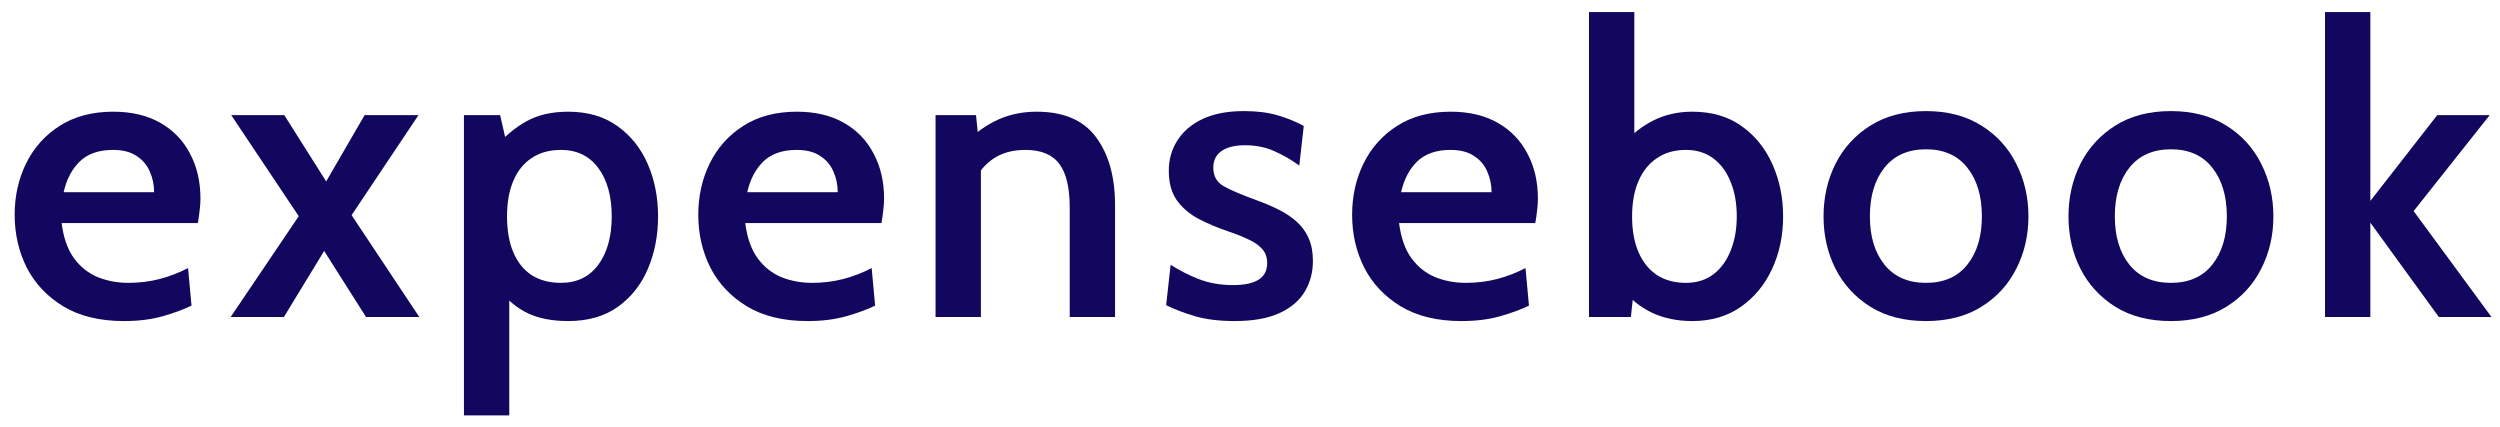
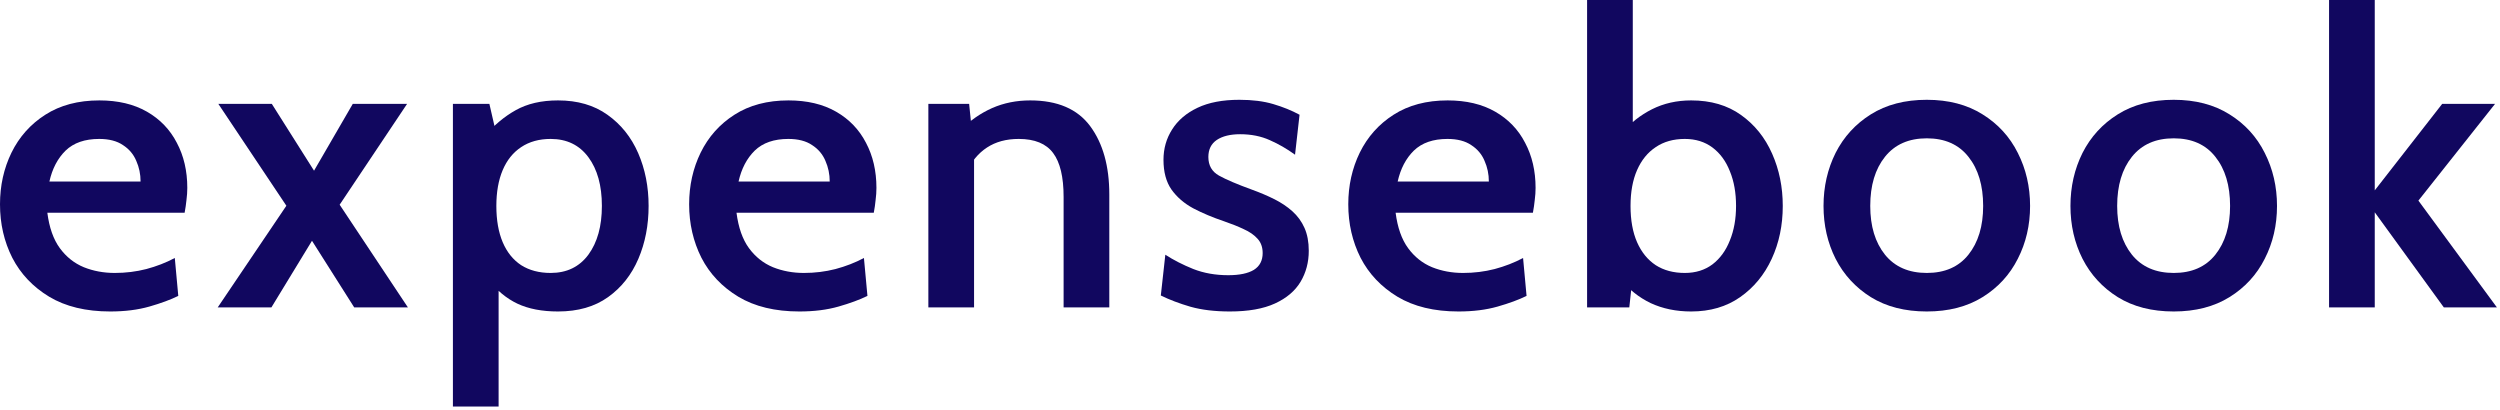
- <svg xmlns="http://www.w3.org/2000/svg" width="170" height="29" viewBox="0 0 170 29" fill="none">
+ <svg xmlns="http://www.w3.org/2000/svg" width="122" height="20" viewBox="0 0 122 20" fill="none">
  <g id="expensebook">
-     <path d="M8.434 21.832C6.793 21.832 5.42 21.501 4.314 20.837C3.218 20.174 2.389 19.298 1.826 18.211C1.274 17.114 0.997 15.912 0.997 14.603C0.997 13.341 1.255 12.18 1.771 11.12C2.296 10.051 3.057 9.199 4.052 8.563C5.056 7.918 6.273 7.595 7.701 7.595C8.954 7.595 10.023 7.849 10.908 8.356C11.792 8.862 12.465 9.563 12.926 10.457C13.396 11.341 13.631 12.355 13.631 13.498C13.631 13.755 13.612 14.027 13.575 14.313C13.548 14.589 13.506 14.875 13.451 15.17H4.19C4.319 16.174 4.6 16.971 5.033 17.561C5.466 18.151 6.005 18.579 6.65 18.847C7.296 19.105 7.991 19.234 8.738 19.234C9.475 19.234 10.184 19.146 10.866 18.971C11.557 18.787 12.198 18.538 12.788 18.225L13.023 20.782C12.497 21.04 11.848 21.279 11.074 21.501C10.3 21.722 9.42 21.832 8.434 21.832ZM4.328 13.069H10.479C10.479 12.571 10.383 12.106 10.189 11.673C10.005 11.231 9.705 10.876 9.291 10.609C8.885 10.332 8.351 10.194 7.687 10.194C6.72 10.194 5.964 10.457 5.42 10.982C4.886 11.507 4.522 12.203 4.328 13.069Z" fill="#11075F" />
-     <path d="M15.684 21.556L20.314 14.7L15.725 7.83H19.333L22.18 12.336L24.793 7.83H28.456L23.908 14.631L28.511 21.556H24.89L22.042 17.064L19.305 21.556H15.684Z" fill="#11075F" />
-     <path d="M31.548 28.246V7.83H34.008L34.603 10.415L33.691 10.014C34.308 9.277 35.004 8.692 35.778 8.259C36.561 7.816 37.515 7.595 38.639 7.595C39.957 7.595 41.067 7.918 41.97 8.563C42.882 9.208 43.574 10.069 44.044 11.148C44.514 12.226 44.748 13.415 44.748 14.714C44.748 16.013 44.518 17.202 44.057 18.28C43.597 19.358 42.915 20.22 42.012 20.865C41.108 21.51 39.984 21.832 38.639 21.832C37.561 21.832 36.648 21.657 35.902 21.307C35.165 20.957 34.506 20.413 33.925 19.676L34.63 19.054V28.246H31.548ZM38.141 19.234C39.229 19.234 40.077 18.824 40.685 18.004C41.293 17.174 41.597 16.078 41.597 14.714C41.597 13.341 41.293 12.244 40.685 11.424C40.077 10.604 39.229 10.194 38.141 10.194C37.367 10.194 36.704 10.378 36.151 10.747C35.607 11.106 35.193 11.622 34.907 12.295C34.621 12.968 34.478 13.774 34.478 14.714C34.478 15.672 34.621 16.488 34.907 17.16C35.193 17.833 35.607 18.349 36.151 18.709C36.704 19.059 37.367 19.234 38.141 19.234Z" fill="#11075F" />
-     <path d="M54.919 21.832C53.279 21.832 51.906 21.501 50.8 20.837C49.703 20.174 48.874 19.298 48.312 18.211C47.759 17.114 47.483 15.912 47.483 14.603C47.483 13.341 47.741 12.18 48.257 11.12C48.782 10.051 49.542 9.199 50.538 8.563C51.542 7.918 52.758 7.595 54.187 7.595C55.44 7.595 56.509 7.849 57.393 8.356C58.278 8.862 58.951 9.563 59.411 10.457C59.882 11.341 60.117 12.355 60.117 13.498C60.117 13.755 60.098 14.027 60.061 14.313C60.033 14.589 59.992 14.875 59.937 15.17H50.676C50.805 16.174 51.086 16.971 51.519 17.561C51.952 18.151 52.491 18.579 53.136 18.847C53.781 19.105 54.477 19.234 55.223 19.234C55.961 19.234 56.67 19.146 57.352 18.971C58.043 18.787 58.684 18.538 59.273 18.225L59.508 20.782C58.983 21.04 58.333 21.279 57.559 21.501C56.785 21.722 55.905 21.832 54.919 21.832ZM50.814 13.069H56.965C56.965 12.571 56.868 12.106 56.675 11.673C56.49 11.231 56.191 10.876 55.776 10.609C55.371 10.332 54.836 10.194 54.173 10.194C53.205 10.194 52.45 10.457 51.906 10.982C51.371 11.507 51.007 12.203 50.814 13.069Z" fill="#11075F" />
-     <path d="M63.618 21.556V7.83H66.369L66.632 10.415L65.775 9.6C66.438 8.945 67.157 8.448 67.931 8.107C68.714 7.766 69.567 7.595 70.488 7.595C72.331 7.595 73.681 8.176 74.538 9.337C75.395 10.498 75.823 12.032 75.823 13.94V21.556H72.741V14.106C72.741 12.76 72.506 11.774 72.036 11.148C71.566 10.512 70.792 10.194 69.714 10.194C68.875 10.194 68.161 10.387 67.572 10.774C66.982 11.162 66.521 11.719 66.189 12.447L66.701 10.816V21.556H63.618Z" fill="#11075F" />
-     <path d="M83.956 21.832C82.943 21.832 82.058 21.727 81.302 21.515C80.547 21.293 79.879 21.04 79.298 20.754L79.602 18.004C80.155 18.363 80.786 18.686 81.496 18.971C82.206 19.248 82.989 19.386 83.846 19.386C84.601 19.386 85.177 19.266 85.574 19.026C85.97 18.778 86.168 18.4 86.168 17.893C86.168 17.497 86.053 17.174 85.822 16.925C85.592 16.667 85.279 16.451 84.882 16.276C84.495 16.091 84.058 15.916 83.569 15.751C82.805 15.492 82.113 15.202 81.496 14.88C80.879 14.548 80.385 14.124 80.017 13.608C79.657 13.092 79.478 12.424 79.478 11.604C79.478 10.848 79.671 10.166 80.058 9.558C80.445 8.941 81.017 8.452 81.772 8.093C82.528 7.734 83.468 7.554 84.592 7.554C85.477 7.554 86.242 7.651 86.887 7.844C87.541 8.038 88.131 8.277 88.656 8.563L88.352 11.258C87.808 10.862 87.242 10.535 86.652 10.277C86.062 10.01 85.394 9.876 84.647 9.876C83.984 9.876 83.459 10.005 83.072 10.263C82.694 10.521 82.505 10.903 82.505 11.41C82.505 11.982 82.745 12.401 83.224 12.668C83.703 12.935 84.449 13.253 85.463 13.622C85.998 13.815 86.495 14.027 86.956 14.258C87.417 14.488 87.822 14.76 88.172 15.073C88.522 15.387 88.794 15.76 88.988 16.193C89.181 16.626 89.278 17.142 89.278 17.741C89.278 18.515 89.094 19.211 88.725 19.828C88.356 20.446 87.781 20.934 86.997 21.293C86.214 21.653 85.2 21.832 83.956 21.832Z" fill="#11075F" />
-     <path d="M99.38 21.832C97.74 21.832 96.367 21.501 95.261 20.837C94.164 20.174 93.335 19.298 92.773 18.211C92.22 17.114 91.944 15.912 91.944 14.603C91.944 13.341 92.202 12.18 92.718 11.12C93.243 10.051 94.003 9.199 94.998 8.563C96.003 7.918 97.219 7.595 98.647 7.595C99.901 7.595 100.97 7.849 101.854 8.356C102.739 8.862 103.412 9.563 103.872 10.457C104.342 11.341 104.577 12.355 104.577 13.498C104.577 13.755 104.559 14.027 104.522 14.313C104.494 14.589 104.453 14.875 104.398 15.17H95.137C95.266 16.174 95.547 16.971 95.98 17.561C96.413 18.151 96.952 18.579 97.597 18.847C98.242 19.105 98.938 19.234 99.684 19.234C100.421 19.234 101.131 19.146 101.813 18.971C102.504 18.787 103.144 18.538 103.734 18.225L103.969 20.782C103.444 21.04 102.794 21.279 102.02 21.501C101.246 21.722 100.366 21.832 99.38 21.832ZM95.275 13.069H101.426C101.426 12.571 101.329 12.106 101.136 11.673C100.951 11.231 100.652 10.876 100.237 10.609C99.832 10.332 99.297 10.194 98.634 10.194C97.666 10.194 96.91 10.457 96.367 10.982C95.832 11.507 95.468 12.203 95.275 13.069Z" fill="#11075F" />
-     <path d="M115.073 21.832C114.06 21.832 113.147 21.643 112.336 21.266C111.535 20.879 110.857 20.335 110.305 19.635L111.175 19.013L110.899 21.556H108.052V0.822H111.134V10.263L110.415 9.779C110.977 9.116 111.65 8.586 112.433 8.19C113.226 7.793 114.106 7.595 115.073 7.595C116.4 7.595 117.52 7.922 118.432 8.577C119.354 9.231 120.054 10.102 120.533 11.189C121.012 12.267 121.252 13.442 121.252 14.714C121.252 16.013 121.003 17.202 120.506 18.28C120.008 19.358 119.298 20.22 118.377 20.865C117.455 21.51 116.354 21.832 115.073 21.832ZM114.645 19.234C115.373 19.234 115.995 19.04 116.511 18.653C117.027 18.257 117.419 17.718 117.686 17.036C117.962 16.354 118.1 15.58 118.1 14.714C118.1 13.829 117.962 13.051 117.686 12.378C117.419 11.696 117.027 11.162 116.511 10.774C115.995 10.387 115.373 10.194 114.645 10.194C113.88 10.194 113.226 10.378 112.682 10.747C112.138 11.106 111.719 11.622 111.424 12.295C111.129 12.968 110.982 13.774 110.982 14.714C110.982 15.672 111.129 16.488 111.424 17.16C111.719 17.833 112.138 18.349 112.682 18.709C113.226 19.059 113.88 19.234 114.645 19.234Z" fill="#11075F" />
-     <path d="M130.967 21.832C129.493 21.832 128.235 21.51 127.194 20.865C126.162 20.22 125.369 19.358 124.816 18.28C124.273 17.202 124.001 16.013 124.001 14.714C124.001 13.415 124.273 12.221 124.816 11.134C125.369 10.046 126.162 9.18 127.194 8.535C128.235 7.881 129.493 7.554 130.967 7.554C132.432 7.554 133.686 7.881 134.727 8.535C135.768 9.18 136.561 10.046 137.104 11.134C137.657 12.221 137.934 13.415 137.934 14.714C137.934 16.013 137.657 17.202 137.104 18.28C136.561 19.358 135.768 20.22 134.727 20.865C133.686 21.51 132.432 21.832 130.967 21.832ZM130.967 19.234C132.184 19.234 133.119 18.824 133.773 18.004C134.437 17.174 134.768 16.078 134.768 14.714C134.768 13.332 134.437 12.226 133.773 11.396C133.119 10.567 132.184 10.152 130.967 10.152C129.751 10.152 128.811 10.567 128.147 11.396C127.484 12.226 127.152 13.332 127.152 14.714C127.152 16.078 127.484 17.174 128.147 18.004C128.811 18.824 129.751 19.234 130.967 19.234Z" fill="#11075F" />
-     <path d="M147.623 21.832C146.149 21.832 144.891 21.51 143.85 20.865C142.818 20.22 142.025 19.358 141.472 18.28C140.929 17.202 140.657 16.013 140.657 14.714C140.657 13.415 140.929 12.221 141.472 11.134C142.025 10.046 142.818 9.18 143.85 8.535C144.891 7.881 146.149 7.554 147.623 7.554C149.089 7.554 150.342 7.881 151.383 8.535C152.424 9.18 153.217 10.046 153.76 11.134C154.313 12.221 154.59 13.415 154.59 14.714C154.59 16.013 154.313 17.202 153.76 18.28C153.217 19.358 152.424 20.22 151.383 20.865C150.342 21.51 149.089 21.832 147.623 21.832ZM147.623 19.234C148.84 19.234 149.775 18.824 150.429 18.004C151.093 17.174 151.424 16.078 151.424 14.714C151.424 13.332 151.093 12.226 150.429 11.396C149.775 10.567 148.84 10.152 147.623 10.152C146.407 10.152 145.467 10.567 144.804 11.396C144.14 12.226 143.808 13.332 143.808 14.714C143.808 16.078 144.14 17.174 144.804 18.004C145.467 18.824 146.407 19.234 147.623 19.234Z" fill="#11075F" />
-     <path d="M158.101 21.556V0.822H161.183V13.663L165.731 7.83H169.297L164.127 14.354L169.421 21.556H165.841L161.183 15.142V21.556H158.101Z" fill="#11075F" />
+     <path d="M5.38 15.2C4.193 15.2 3.2 14.96 2.4 14.48C1.607 14 1.007 13.367 0.6 12.58C0.2 11.787 0 10.917 0 9.97C0 9.057 0.187 8.217 0.56 7.45C0.94 6.677 1.49 6.06 2.21 5.6C2.937 5.133 3.817 4.9 4.85 4.9C5.757 4.9 6.53 5.083 7.17 5.45C7.81 5.817 8.297 6.323 8.63 6.97C8.97 7.61 9.14 8.343 9.14 9.17C9.14 9.357 9.127 9.553 9.1 9.76C9.08 9.96 9.05 10.167 9.01 10.38H2.31C2.403 11.107 2.607 11.683 2.92 12.11C3.233 12.537 3.623 12.847 4.09 13.04C4.557 13.227 5.06 13.32 5.6 13.32C6.133 13.32 6.647 13.257 7.14 13.13C7.64 12.997 8.103 12.817 8.53 12.59L8.7 14.44C8.32 14.627 7.85 14.8 7.29 14.96C6.73 15.12 6.093 15.2 5.38 15.2ZM2.41 8.86H6.86C6.86 8.5 6.79 8.163 6.65 7.85C6.517 7.53 6.3 7.273 6 7.08C5.707 6.88 5.32 6.78 4.84 6.78C4.14 6.78 3.593 6.97 3.2 7.35C2.813 7.73 2.55 8.233 2.41 8.86Z" fill="#11075F" />
+     <path d="M10.625 15L13.975 10.04L10.655 5.07H13.265L15.325 8.33L17.215 5.07H19.865L16.575 9.99L19.905 15H17.285L15.225 11.75L13.245 15H10.625Z" fill="#11075F" />
+     <path d="M22.102 19.84V5.07H23.882L24.312 6.94L23.652 6.65C24.099 6.117 24.602 5.693 25.162 5.38C25.729 5.06 26.419 4.9 27.232 4.9C28.186 4.9 28.989 5.133 29.642 5.6C30.302 6.067 30.802 6.69 31.142 7.47C31.482 8.25 31.652 9.11 31.652 10.05C31.652 10.99 31.486 11.85 31.152 12.63C30.819 13.41 30.326 14.033 29.672 14.5C29.019 14.967 28.206 15.2 27.232 15.2C26.452 15.2 25.792 15.073 25.252 14.82C24.719 14.567 24.242 14.173 23.822 13.64L24.332 13.19V19.84H22.102ZM26.872 13.32C27.659 13.32 28.272 13.023 28.712 12.43C29.152 11.83 29.372 11.037 29.372 10.05C29.372 9.057 29.152 8.263 28.712 7.67C28.272 7.077 27.659 6.78 26.872 6.78C26.312 6.78 25.832 6.913 25.432 7.18C25.039 7.44 24.739 7.813 24.532 8.3C24.326 8.787 24.222 9.37 24.222 10.05C24.222 10.743 24.326 11.333 24.532 11.82C24.739 12.307 25.039 12.68 25.432 12.94C25.832 13.193 26.312 13.32 26.872 13.32Z" fill="#11075F" />
+     <path d="M39.011 15.2C37.824 15.2 36.831 14.96 36.031 14.48C35.237 14 34.637 13.367 34.23 12.58C33.831 11.787 33.63 10.917 33.63 9.97C33.63 9.057 33.817 8.217 34.191 7.45C34.571 6.677 35.12 6.06 35.84 5.6C36.567 5.133 37.447 4.9 38.48 4.9C39.387 4.9 40.16 5.083 40.8 5.45C41.441 5.817 41.927 6.323 42.261 6.97C42.6 7.61 42.77 8.343 42.77 9.17C42.77 9.357 42.757 9.553 42.73 9.76C42.711 9.96 42.681 10.167 42.641 10.38H35.941C36.034 11.107 36.237 11.683 36.55 12.11C36.864 12.537 37.254 12.847 37.721 13.04C38.187 13.227 38.691 13.32 39.23 13.32C39.764 13.32 40.277 13.257 40.77 13.13C41.27 12.997 41.734 12.817 42.16 12.59L42.331 14.44C41.95 14.627 41.48 14.8 40.92 14.96C40.361 15.12 39.724 15.2 39.011 15.2ZM36.041 8.86H40.49C40.49 8.5 40.42 8.163 40.281 7.85C40.147 7.53 39.931 7.273 39.63 7.08C39.337 6.88 38.95 6.78 38.471 6.78C37.77 6.78 37.224 6.97 36.831 7.35C36.444 7.73 36.181 8.233 36.041 8.86Z" fill="#11075F" />
+     <path d="M45.304 15V5.07H47.294L47.484 6.94L46.864 6.35C47.344 5.877 47.864 5.517 48.424 5.27C48.991 5.023 49.607 4.9 50.274 4.9C51.607 4.9 52.584 5.32 53.204 6.16C53.824 7 54.134 8.11 54.134 9.49V15H51.904V9.61C51.904 8.637 51.734 7.923 51.394 7.47C51.054 7.01 50.494 6.78 49.714 6.78C49.107 6.78 48.591 6.92 48.164 7.2C47.737 7.48 47.404 7.883 47.164 8.41L47.534 7.23V15H45.304Z" fill="#11075F" />
+     <path d="M60.018 15.2C59.284 15.2 58.644 15.123 58.098 14.97C57.551 14.81 57.068 14.627 56.648 14.42L56.868 12.43C57.268 12.69 57.724 12.923 58.238 13.13C58.751 13.33 59.318 13.43 59.938 13.43C60.484 13.43 60.901 13.343 61.188 13.17C61.474 12.99 61.618 12.717 61.618 12.35C61.618 12.063 61.534 11.83 61.368 11.65C61.201 11.463 60.974 11.307 60.688 11.18C60.408 11.047 60.091 10.92 59.738 10.8C59.184 10.613 58.684 10.403 58.238 10.17C57.791 9.93 57.434 9.623 57.168 9.25C56.908 8.877 56.778 8.393 56.778 7.8C56.778 7.253 56.918 6.76 57.198 6.32C57.478 5.873 57.891 5.52 58.438 5.26C58.984 5 59.664 4.87 60.478 4.87C61.118 4.87 61.671 4.94 62.138 5.08C62.611 5.22 63.038 5.393 63.418 5.6L63.198 7.55C62.804 7.263 62.394 7.027 61.968 6.84C61.541 6.647 61.058 6.55 60.518 6.55C60.038 6.55 59.658 6.643 59.378 6.83C59.104 7.017 58.968 7.293 58.968 7.66C58.968 8.073 59.141 8.377 59.488 8.57C59.834 8.763 60.374 8.993 61.108 9.26C61.494 9.4 61.854 9.553 62.188 9.72C62.521 9.887 62.814 10.083 63.068 10.31C63.321 10.537 63.518 10.807 63.658 11.12C63.798 11.433 63.868 11.807 63.868 12.24C63.868 12.8 63.734 13.303 63.468 13.75C63.201 14.197 62.784 14.55 62.218 14.81C61.651 15.07 60.918 15.2 60.018 15.2Z" fill="#11075F" />
+     <path d="M71.176 15.2C69.989 15.2 68.996 14.96 68.196 14.48C67.403 14 66.803 13.367 66.396 12.58C65.996 11.787 65.796 10.917 65.796 9.97C65.796 9.057 65.983 8.217 66.356 7.45C66.736 6.677 67.286 6.06 68.006 5.6C68.733 5.133 69.613 4.9 70.646 4.9C71.553 4.9 72.326 5.083 72.966 5.45C73.606 5.817 74.093 6.323 74.426 6.97C74.766 7.61 74.936 8.343 74.936 9.17C74.936 9.357 74.923 9.553 74.896 9.76C74.876 9.96 74.846 10.167 74.806 10.38H68.106C68.199 11.107 68.403 11.683 68.716 12.11C69.029 12.537 69.419 12.847 69.886 13.04C70.353 13.227 70.856 13.32 71.396 13.32C71.929 13.32 72.443 13.257 72.936 13.13C73.436 12.997 73.899 12.817 74.326 12.59L74.496 14.44C74.116 14.627 73.646 14.8 73.086 14.96C72.526 15.12 71.889 15.2 71.176 15.2ZM68.206 8.86H72.656C72.656 8.5 72.586 8.163 72.446 7.85C72.313 7.53 72.096 7.273 71.796 7.08C71.503 6.88 71.116 6.78 70.636 6.78C69.936 6.78 69.389 6.97 68.996 7.35C68.609 7.73 68.346 8.233 68.206 8.86Z" fill="#11075F" />
+     <path d="M82.529 15.2C81.796 15.2 81.136 15.063 80.549 14.79C79.969 14.51 79.48 14.117 79.079 13.61L79.71 13.16L79.51 15H77.45V0H79.68V6.83L79.159 6.48C79.566 6 80.053 5.617 80.62 5.33C81.193 5.043 81.829 4.9 82.529 4.9C83.49 4.9 84.299 5.137 84.96 5.61C85.626 6.083 86.133 6.713 86.48 7.5C86.826 8.28 86.999 9.13 86.999 10.05C86.999 10.99 86.82 11.85 86.46 12.63C86.1 13.41 85.586 14.033 84.919 14.5C84.253 14.967 83.456 15.2 82.529 15.2ZM82.219 13.32C82.746 13.32 83.196 13.18 83.57 12.9C83.943 12.613 84.226 12.223 84.419 11.73C84.62 11.237 84.719 10.677 84.719 10.05C84.719 9.41 84.62 8.847 84.419 8.36C84.226 7.867 83.943 7.48 83.57 7.2C83.196 6.92 82.746 6.78 82.219 6.78C81.666 6.78 81.193 6.913 80.799 7.18C80.406 7.44 80.103 7.813 79.889 8.3C79.676 8.787 79.57 9.37 79.57 10.05C79.57 10.743 79.676 11.333 79.889 11.82C80.103 12.307 80.406 12.68 80.799 12.94C81.193 13.193 81.666 13.32 82.219 13.32Z" fill="#11075F" />
+     <path d="M94.028 15.2C92.962 15.2 92.052 14.967 91.298 14.5C90.552 14.033 89.978 13.41 89.578 12.63C89.185 11.85 88.988 10.99 88.988 10.05C88.988 9.11 89.185 8.247 89.578 7.46C89.978 6.673 90.552 6.047 91.298 5.58C92.052 5.107 92.962 4.87 94.028 4.87C95.088 4.87 95.995 5.107 96.748 5.58C97.501 6.047 98.075 6.673 98.468 7.46C98.868 8.247 99.068 9.11 99.068 10.05C99.068 10.99 98.868 11.85 98.468 12.63C98.075 13.41 97.501 14.033 96.748 14.5C95.995 14.967 95.088 15.2 94.028 15.2ZM94.028 13.32C94.908 13.32 95.585 13.023 96.058 12.43C96.538 11.83 96.778 11.037 96.778 10.05C96.778 9.05 96.538 8.25 96.058 7.65C95.585 7.05 94.908 6.75 94.028 6.75C93.148 6.75 92.468 7.05 91.988 7.65C91.508 8.25 91.268 9.05 91.268 10.05C91.268 11.037 91.508 11.83 91.988 12.43C92.468 13.023 93.148 13.32 94.028 13.32Z" fill="#11075F" />
+     <path d="M106.078 15.2C105.011 15.2 104.101 14.967 103.348 14.5C102.601 14.033 102.028 13.41 101.628 12.63C101.235 11.85 101.038 10.99 101.038 10.05C101.038 9.11 101.235 8.247 101.628 7.46C102.028 6.673 102.601 6.047 103.348 5.58C104.101 5.107 105.011 4.87 106.078 4.87C107.138 4.87 108.045 5.107 108.798 5.58C109.551 6.047 110.125 6.673 110.518 7.46C110.918 8.247 111.118 9.11 111.118 10.05C111.118 10.99 110.918 11.85 110.518 12.63C110.125 13.41 109.551 14.033 108.798 14.5C108.045 14.967 107.138 15.2 106.078 15.2ZM106.078 13.32C106.958 13.32 107.635 13.023 108.108 12.43C108.588 11.83 108.828 11.037 108.828 10.05C108.828 9.05 108.588 8.25 108.108 7.65C107.635 7.05 106.958 6.75 106.078 6.75C105.198 6.75 104.518 7.05 104.038 7.65C103.558 8.25 103.318 9.05 103.318 10.05C103.318 11.037 103.558 11.83 104.038 12.43C104.518 13.023 105.198 13.32 106.078 13.32Z" fill="#11075F" />
+     <path d="M113.658 15V0H115.888V9.29L119.178 5.07H121.758L118.018 9.79L121.848 15H119.258L115.888 10.36V15H113.658Z" fill="#11075F" />
  </g>
</svg>
